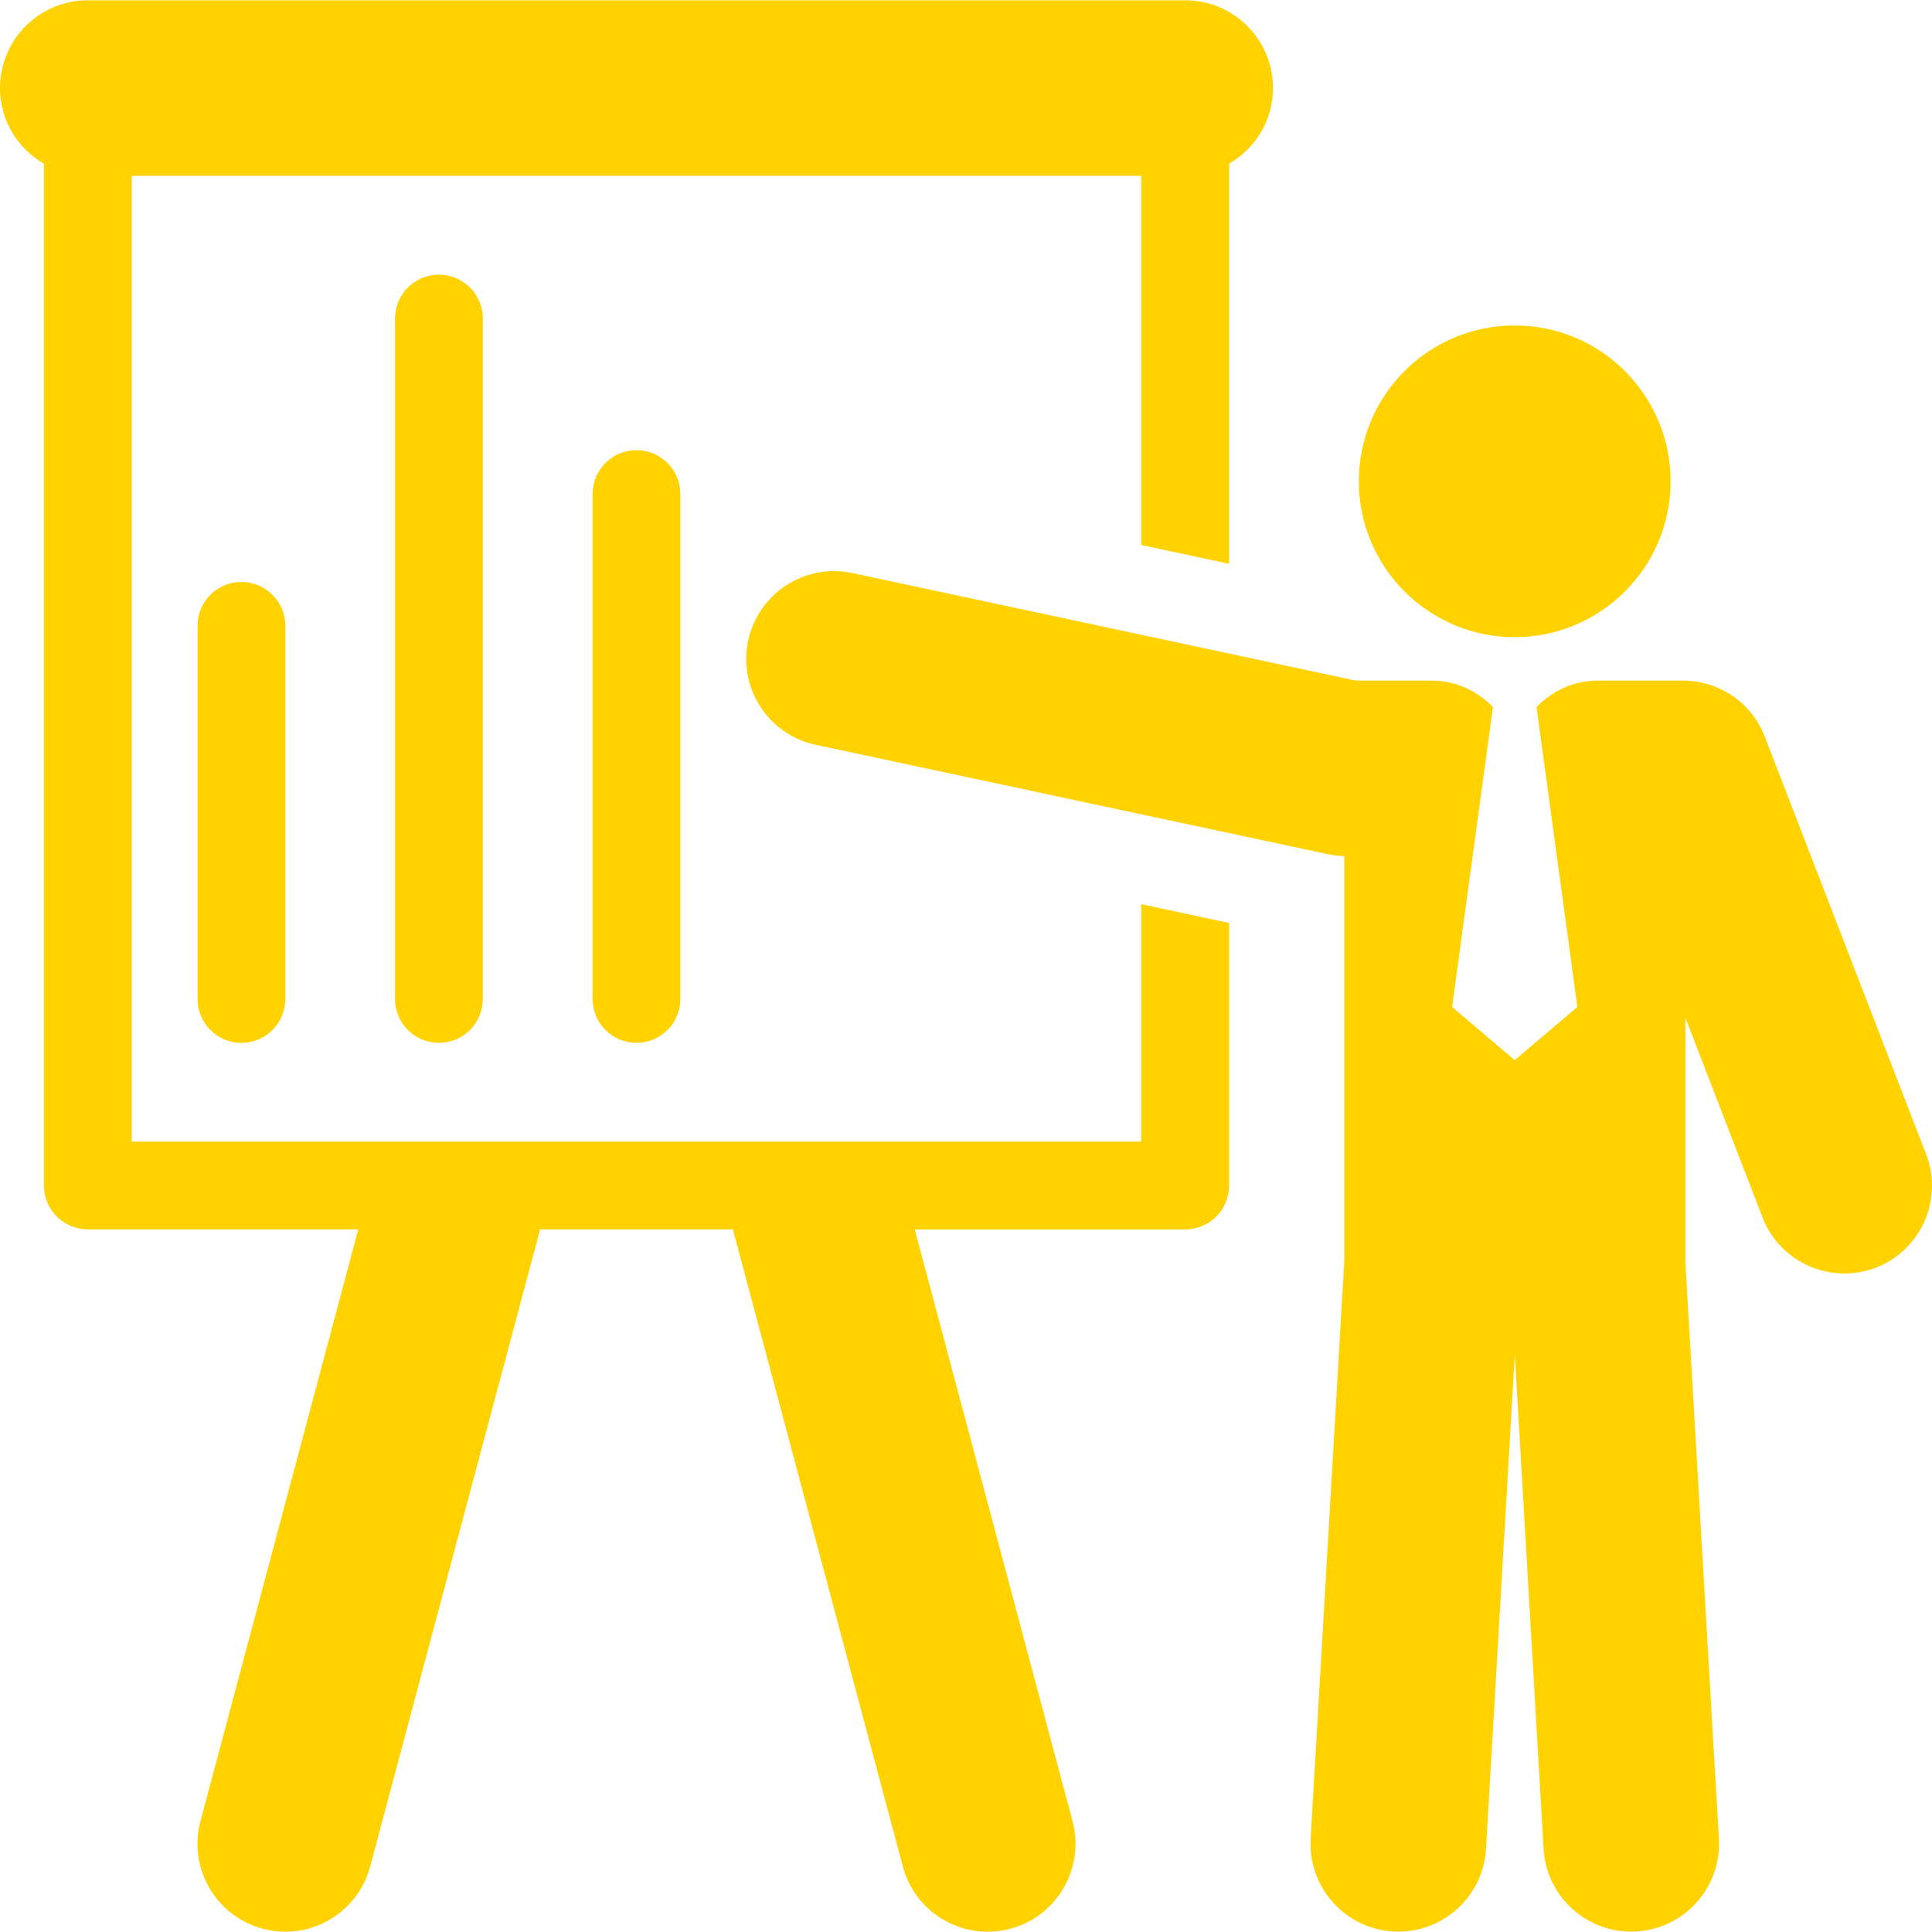
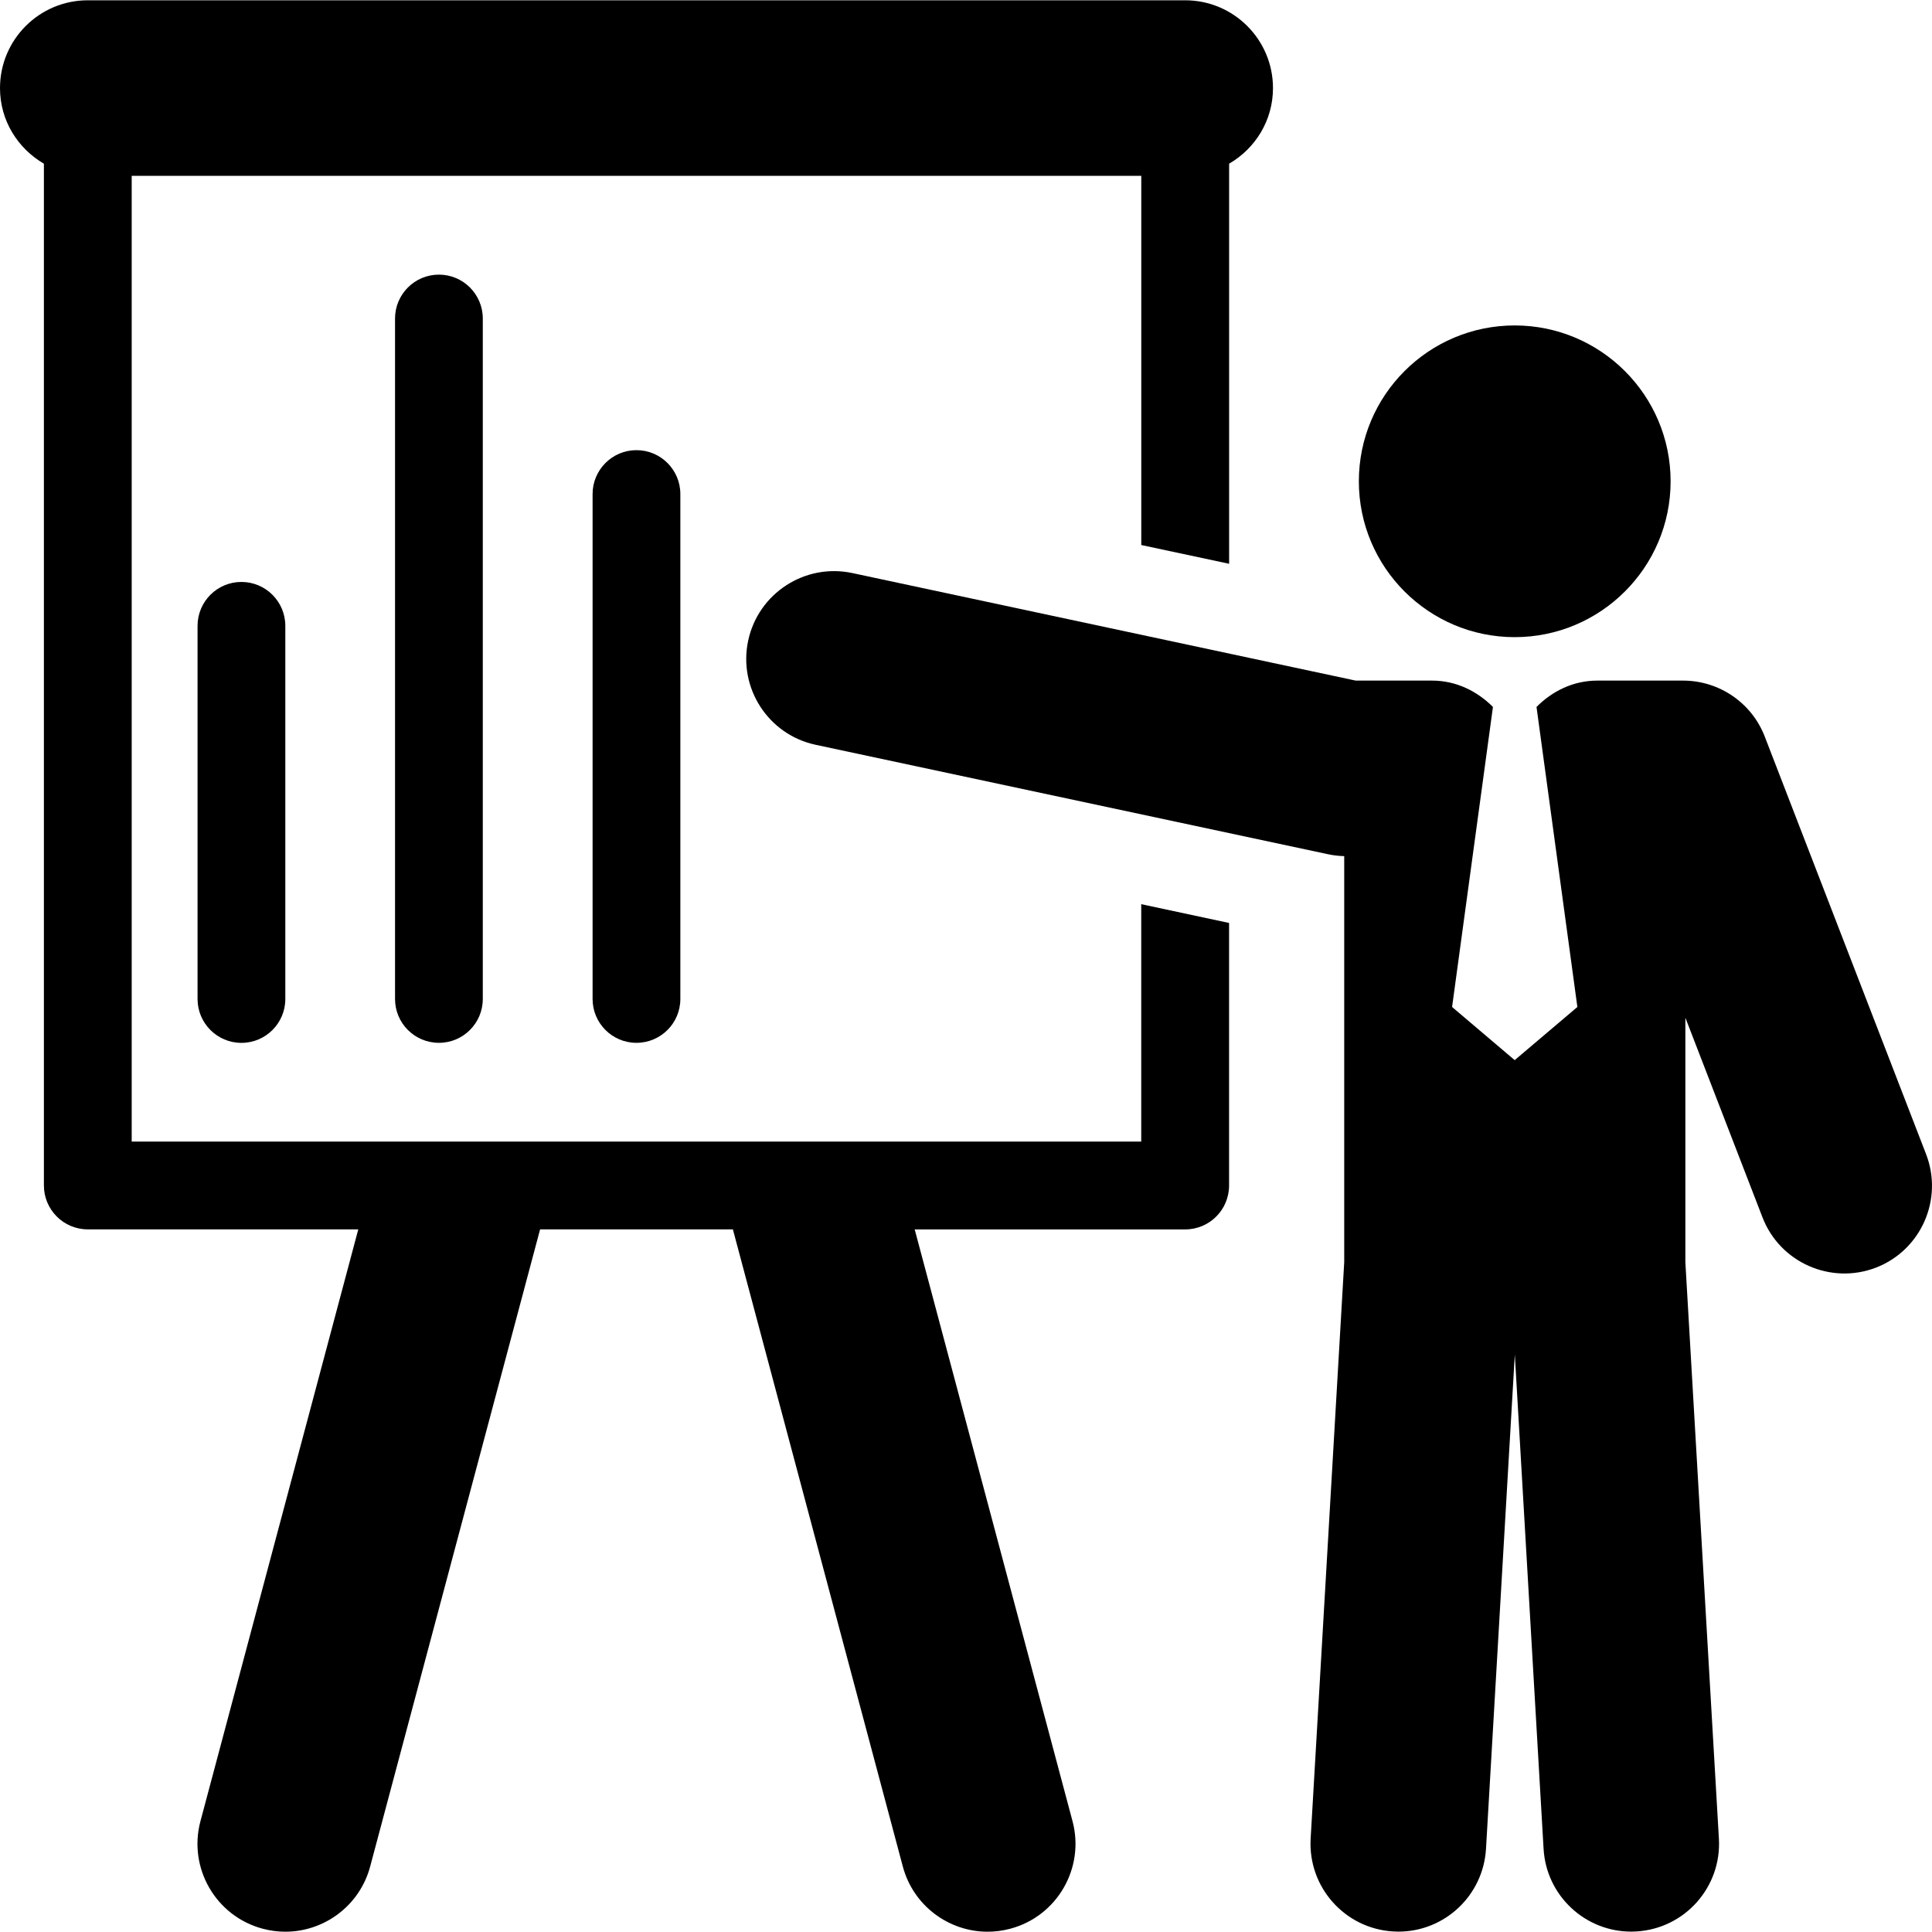
<svg xmlns="http://www.w3.org/2000/svg" version="1.1" id="Capa_1" x="0px" y="0px" width="47px" height="47px" viewBox="0 0 47 47" style="enable-background:new 0 0 47 47;" xml:space="preserve">
  <defs id="defs52" />
-   <g id="g3" style="fill:#ffd200;fill-opacity:1">
-     <g id="Layer_1_95_" style="fill:#ffd200;fill-opacity:1">
-       <g id="g6" style="fill:#ffd200;fill-opacity:1">
-         <path d="M27.764,27.771H3.204V4.278h24.56v8.981l2.137,0.456V3.982c0.637-0.37,1.067-1.051,1.067-1.839     c0-1.179-0.956-2.136-2.136-2.136H2.136C0.956,0.007,0,0.964,0,2.143c0,0.789,0.432,1.469,1.068,1.839v24.857     c0,0.589,0.478,1.068,1.067,1.068h6.581l-3.84,14.398C4.573,45.444,5.25,46.616,6.39,46.92c0.185,0.049,0.37,0.073,0.552,0.073     c0.943,0,1.808-0.631,2.063-1.586l4.134-15.5h4.69l4.134,15.5c0.255,0.955,1.118,1.586,2.062,1.586     c0.183,0,0.367-0.023,0.553-0.073c1.14-0.304,1.816-1.476,1.514-2.614l-3.84-14.398h6.581c0.59,0,1.067-0.479,1.067-1.068v-6.387     l-2.137-0.457V27.771z" id="path8" style="fill:#ffd200;fill-opacity:1" />
-         <path d="M36.848,15.5c2.092,0,3.793-1.698,3.793-3.791c0-2.095-1.701-3.792-3.793-3.792c-2.091,0-3.791,1.696-3.791,3.792     C33.057,13.802,34.757,15.5,36.848,15.5z" id="path10" style="fill:#ffd200;fill-opacity:1" />
-         <path d="M46.855,28.075l-3.922-10.152c-0.315-0.823-1.108-1.366-1.99-1.366h-2.084c-0.586,0-1.098,0.256-1.48,0.641l0.994,7.299     l-1.525,1.293l-1.523-1.293l0.994-7.299c-0.385-0.385-0.896-0.641-1.482-0.641H32.98l-12.244-2.616     c-1.153-0.246-2.288,0.49-2.535,1.643c-0.246,1.154,0.489,2.289,1.643,2.535l12.463,2.662c0.129,0.028,0.262,0.043,0.394,0.046     v9.879l-0.817,14.025c-0.066,1.177,0.831,2.187,2.01,2.256c0.041,0.003,0.084,0.004,0.125,0.004c1.123,0,2.063-0.876,2.131-2.012     l0.701-12.029l0.7,12.029c0.066,1.136,1.009,2.012,2.132,2.012c0.041,0,0.084-0.001,0.125-0.004     c1.178-0.069,2.076-1.079,2.008-2.256L41,30.706v-5.948l1.876,4.856c0.425,1.102,1.664,1.646,2.763,1.223     C46.734,30.412,47.281,29.176,46.855,28.075z" id="path12" style="fill:#ffd200;fill-opacity:1" />
-         <path d="M4.806,15.225v9.077c0,0.59,0.478,1.068,1.067,1.068c0.591,0,1.068-0.479,1.068-1.068v-9.077     c0-0.589-0.478-1.068-1.068-1.068S4.806,14.635,4.806,15.225z" id="path14" style="fill:#ffd200;fill-opacity:1" />
-         <path d="M9.61,7.749v16.552c0,0.591,0.478,1.068,1.068,1.068c0.59,0,1.067-0.478,1.067-1.068V7.749     c0-0.59-0.478-1.068-1.067-1.068C10.088,6.681,9.61,7.159,9.61,7.749z" id="path16" style="fill:#ffd200;fill-opacity:1" />
-         <path d="M14.416,12.019v12.282c0,0.591,0.478,1.068,1.067,1.068c0.591,0,1.068-0.478,1.068-1.068V12.019     c0-0.59-0.478-1.068-1.068-1.068C14.894,10.951,14.416,11.429,14.416,12.019z" id="path18" style="fill:#ffd200;fill-opacity:1" />
+   <g id="g3" style="fill:#000000;fill-opacity:1">
+     <g id="Layer_1_95_" style="fill:#000000;fill-opacity:1">
+       <g id="g6" style="fill:#000000;fill-opacity:1">
+         <path d="M27.764,27.771H3.204V4.278h24.56v8.981l2.137,0.456V3.982c0.637-0.37,1.067-1.051,1.067-1.839     c0-1.179-0.956-2.136-2.136-2.136H2.136C0.956,0.007,0,0.964,0,2.143c0,0.789,0.432,1.469,1.068,1.839v24.857     c0,0.589,0.478,1.068,1.067,1.068h6.581l-3.84,14.398C4.573,45.444,5.25,46.616,6.39,46.92c0.185,0.049,0.37,0.073,0.552,0.073     c0.943,0,1.808-0.631,2.063-1.586l4.134-15.5h4.69l4.134,15.5c0.255,0.955,1.118,1.586,2.062,1.586     c0.183,0,0.367-0.023,0.553-0.073c1.14-0.304,1.816-1.476,1.514-2.614l-3.84-14.398h6.581c0.59,0,1.067-0.479,1.067-1.068v-6.387     l-2.137-0.457V27.771z" id="path8" style="fill:#000000;fill-opacity:1" />
+         <path d="M36.848,15.5c2.092,0,3.793-1.698,3.793-3.791c0-2.095-1.701-3.792-3.793-3.792c-2.091,0-3.791,1.696-3.791,3.792     C33.057,13.802,34.757,15.5,36.848,15.5z" id="path10" style="fill:#000000;fill-opacity:1" />
+         <path d="M46.855,28.075l-3.922-10.152c-0.315-0.823-1.108-1.366-1.99-1.366h-2.084c-0.586,0-1.098,0.256-1.48,0.641l0.994,7.299     l-1.525,1.293l-1.523-1.293l0.994-7.299c-0.385-0.385-0.896-0.641-1.482-0.641H32.98l-12.244-2.616     c-1.153-0.246-2.288,0.49-2.535,1.643c-0.246,1.154,0.489,2.289,1.643,2.535l12.463,2.662c0.129,0.028,0.262,0.043,0.394,0.046     v9.879l-0.817,14.025c-0.066,1.177,0.831,2.187,2.01,2.256c0.041,0.003,0.084,0.004,0.125,0.004c1.123,0,2.063-0.876,2.131-2.012     l0.701-12.029l0.7,12.029c0.066,1.136,1.009,2.012,2.132,2.012c0.041,0,0.084-0.001,0.125-0.004     c1.178-0.069,2.076-1.079,2.008-2.256L41,30.706v-5.948l1.876,4.856c0.425,1.102,1.664,1.646,2.763,1.223     C46.734,30.412,47.281,29.176,46.855,28.075z" id="path12" style="fill:#000000;fill-opacity:1" />
+         <path d="M4.806,15.225v9.077c0,0.59,0.478,1.068,1.067,1.068c0.591,0,1.068-0.479,1.068-1.068v-9.077     c0-0.589-0.478-1.068-1.068-1.068S4.806,14.635,4.806,15.225z" id="path14" style="fill:#000000;fill-opacity:1" />
+         <path d="M9.61,7.749v16.552c0,0.591,0.478,1.068,1.068,1.068c0.59,0,1.067-0.478,1.067-1.068V7.749     c0-0.59-0.478-1.068-1.067-1.068C10.088,6.681,9.61,7.159,9.61,7.749z" id="path16" style="fill:#000000;fill-opacity:1" />
+         <path d="M14.416,12.019v12.282c0,0.591,0.478,1.068,1.067,1.068c0.591,0,1.068-0.478,1.068-1.068V12.019     c0-0.59-0.478-1.068-1.068-1.068C14.894,10.951,14.416,11.429,14.416,12.019z" id="path18" style="fill:#000000;fill-opacity:1" />
      </g>
    </g>
  </g>
  <g id="g20" />
  <g id="g22" />
  <g id="g24" />
  <g id="g26" />
  <g id="g28" />
  <g id="g30" />
  <g id="g32" />
  <g id="g34" />
  <g id="g36" />
  <g id="g38" />
  <g id="g40" />
  <g id="g42" />
  <g id="g44" />
  <g id="g46" />
  <g id="g48" />
</svg>
